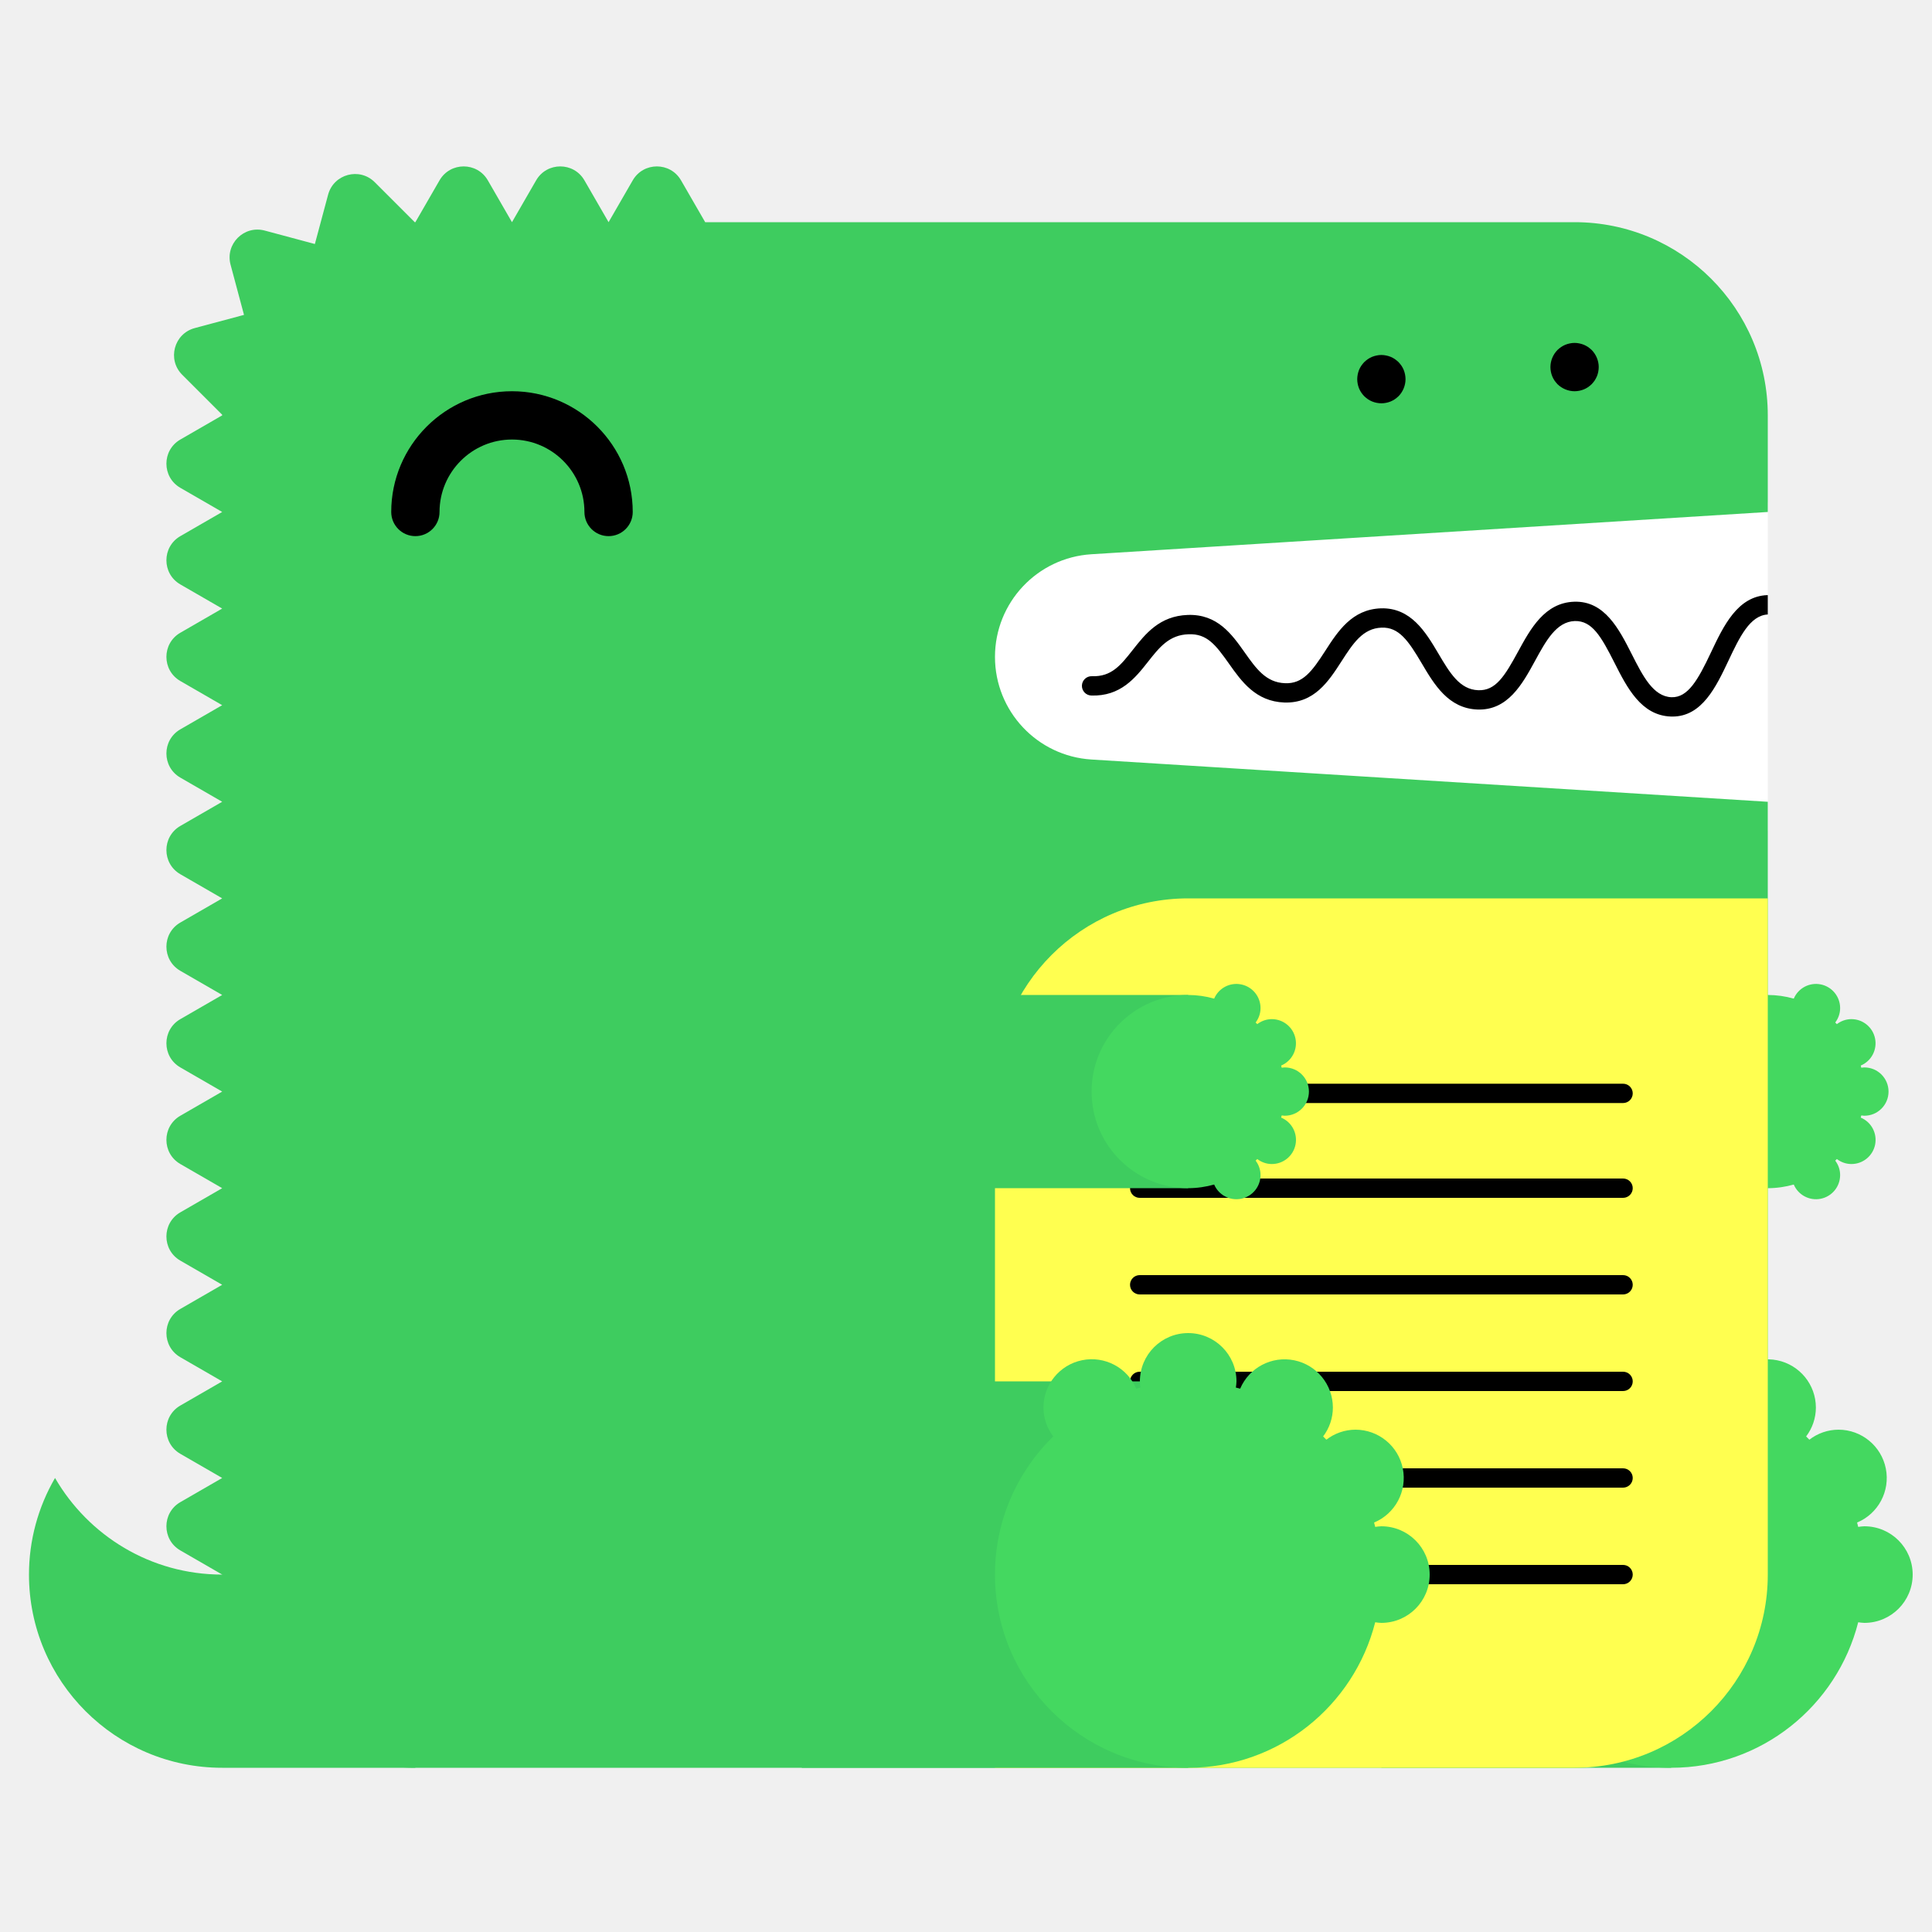
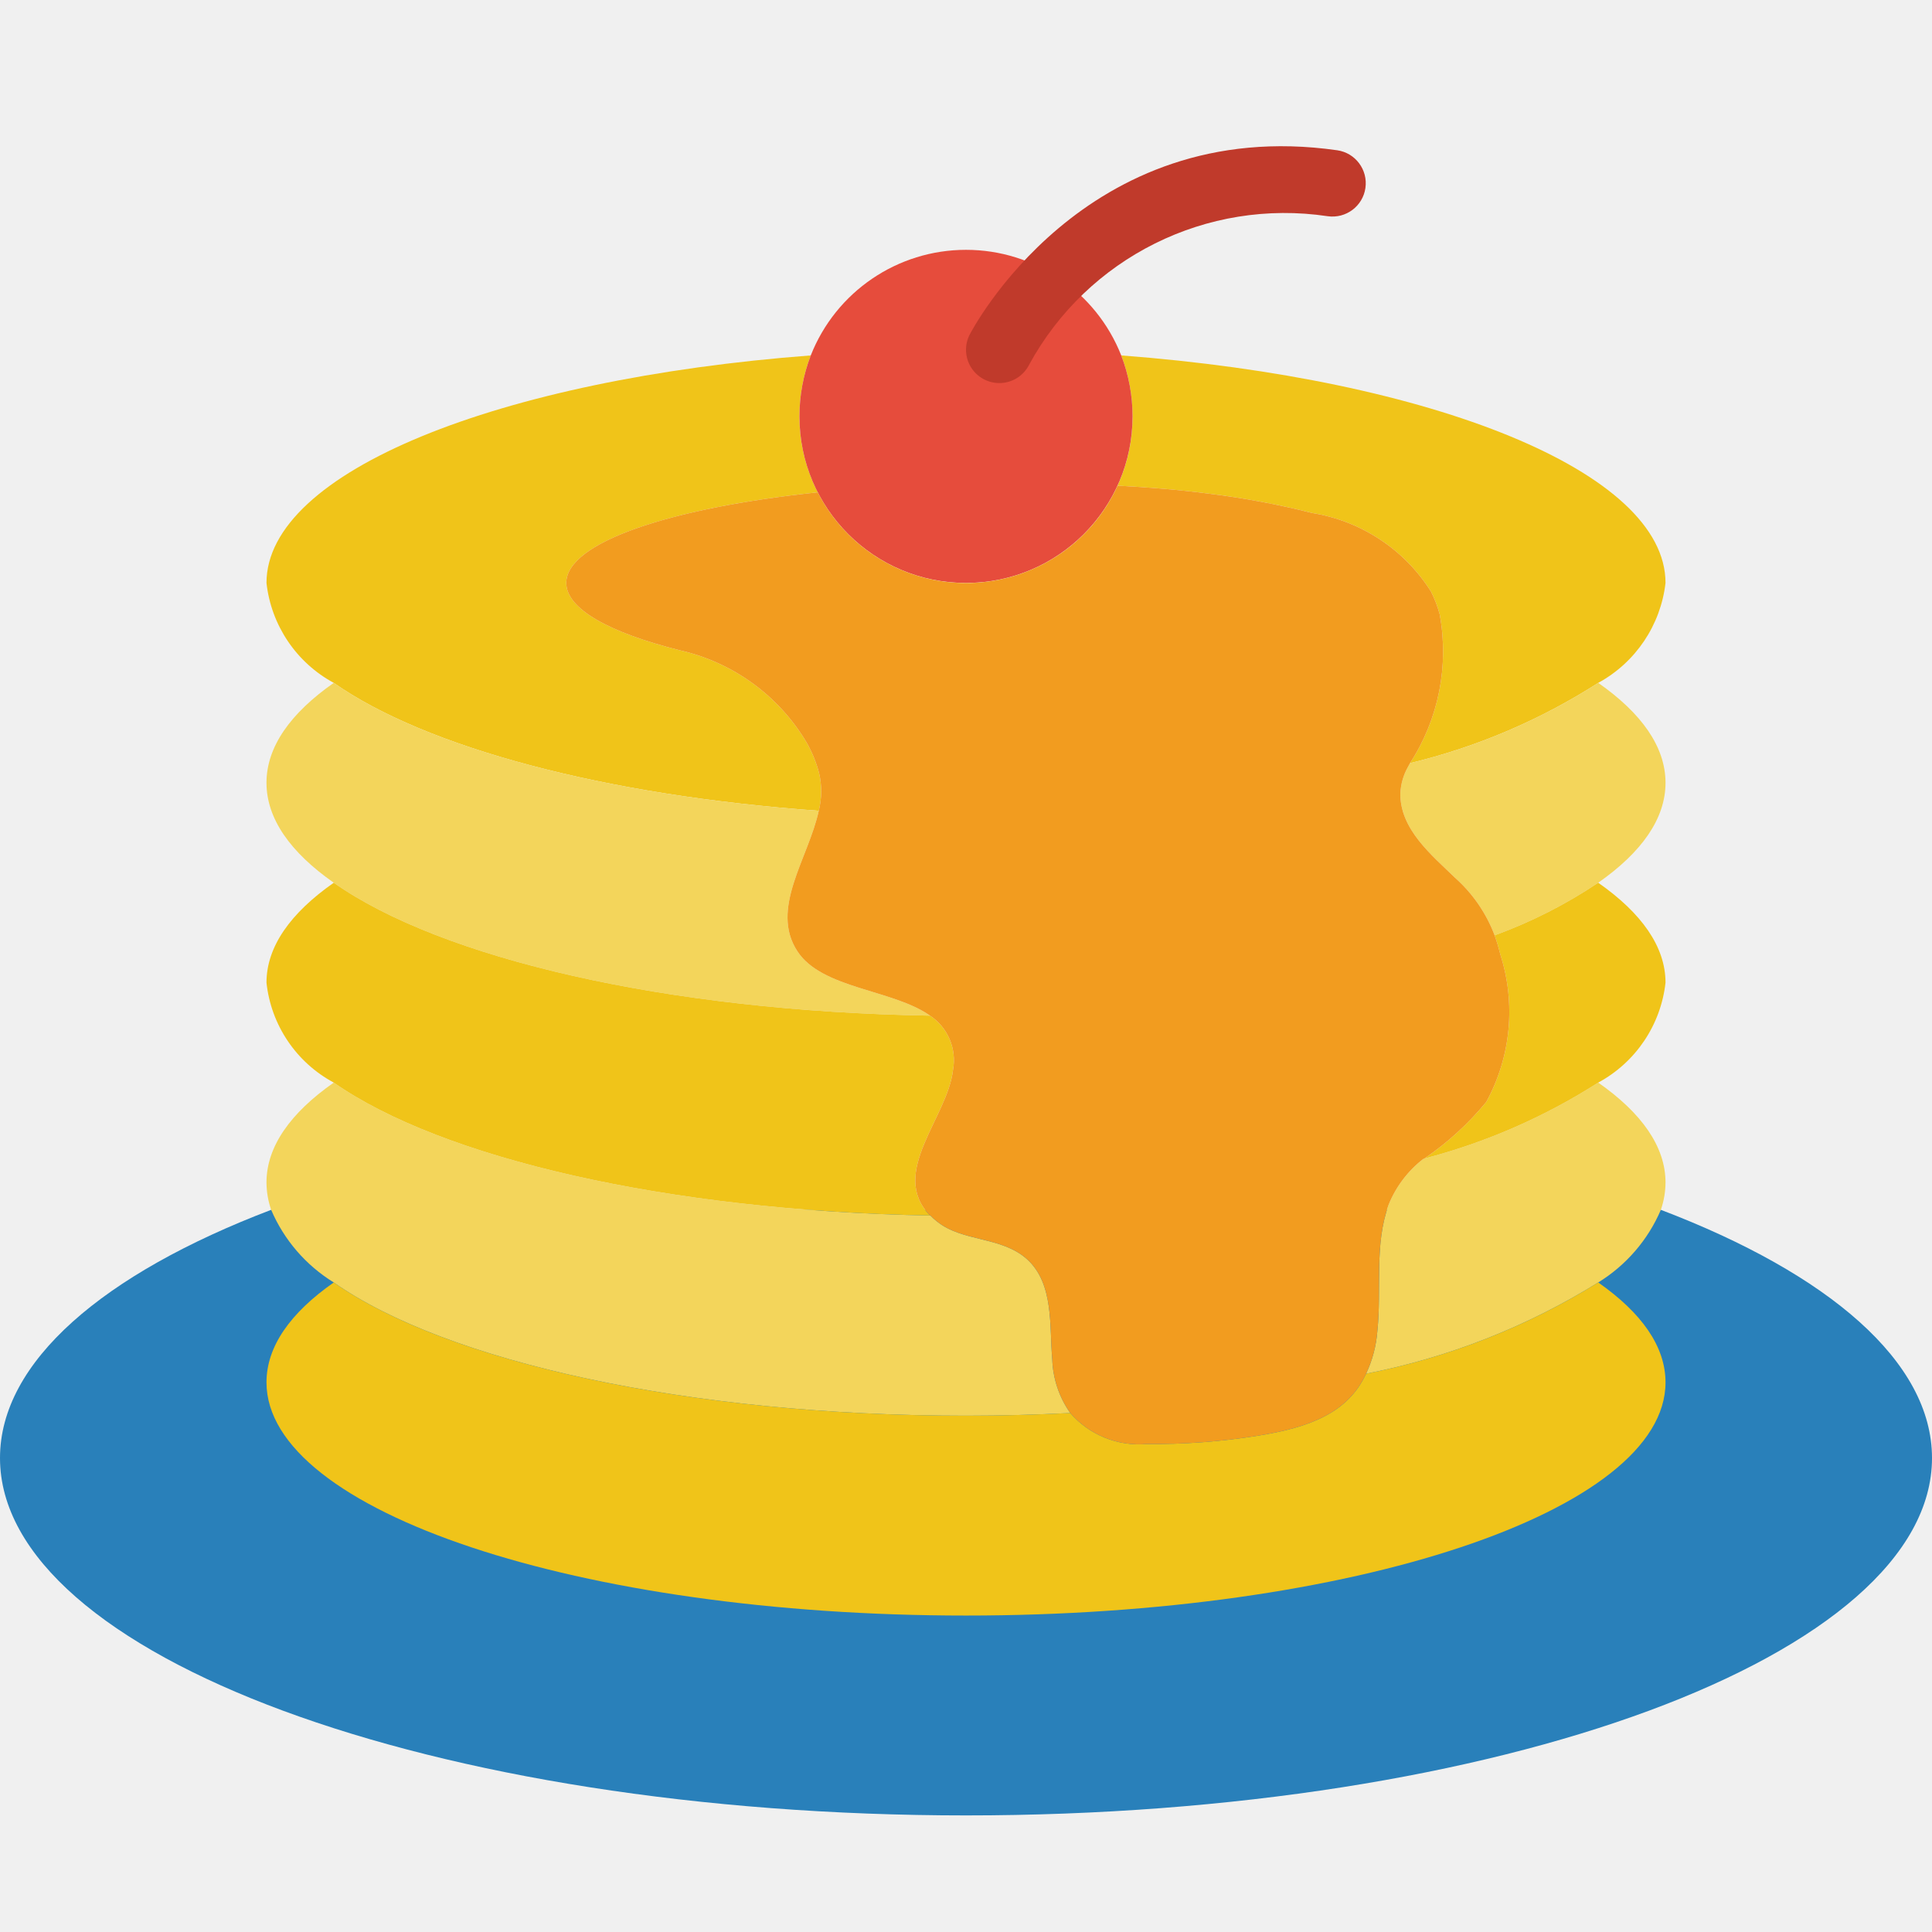
- <svg xmlns="http://www.w3.org/2000/svg" width="200" height="200" viewBox="0 0 200 200">
-   <g fill="none" fill-rule="evenodd">
-     <path fill="#FFF" d="M99 52h84v34H99z" />
-     <path d="M23 163c-7.398 0-13.843-4.027-17.303-10A19.886 19.886 0 0 0 3 163c0 11.046 8.954 20 20 20h20v-20H23z" fill="#3ECC5F" />
-     <path d="M112.98 57.376L183 53V43c0-11.046-8.954-20-20-20H73l-2.5-4.33c-1.112-1.925-3.889-1.925-5 0L63 23l-2.5-4.33c-1.111-1.925-3.889-1.925-5 0L53 23l-2.5-4.33c-1.111-1.925-3.889-1.925-5 0L43 23c-.022 0-.042.003-.065.003l-4.142-4.141c-1.57-1.571-4.252-.853-4.828 1.294l-1.369 5.104-5.192-1.392c-2.148-.575-4.111 1.389-3.535 3.536l1.39 5.193-5.102 1.367c-2.148.576-2.867 3.259-1.296 4.83l4.142 4.142c0 .021-.003.042-.003.064l-4.33 2.5c-1.925 1.111-1.925 3.889 0 5L23 53l-4.33 2.5c-1.925 1.111-1.925 3.889 0 5L23 63l-4.33 2.5c-1.925 1.111-1.925 3.889 0 5L23 73l-4.33 2.5c-1.925 1.111-1.925 3.889 0 5L23 83l-4.33 2.5c-1.925 1.111-1.925 3.889 0 5L23 93l-4.33 2.5c-1.925 1.111-1.925 3.889 0 5L23 103l-4.33 2.5c-1.925 1.111-1.925 3.889 0 5L23 113l-4.33 2.5c-1.925 1.111-1.925 3.889 0 5L23 123l-4.33 2.5c-1.925 1.111-1.925 3.889 0 5L23 133l-4.33 2.5c-1.925 1.111-1.925 3.889 0 5L23 143l-4.33 2.5c-1.925 1.111-1.925 3.889 0 5L23 153l-4.33 2.5c-1.925 1.111-1.925 3.889 0 5L23 163c0 11.046 8.954 20 20 20h120c11.046 0 20-8.954 20-20V83l-70.02-4.376A10.645 10.645 0 0 1 103 68c0-5.621 4.37-10.273 9.98-10.624" fill="#3ECC5F" />
-     <path fill="#3ECC5F" d="M143 183h30v-40h-30z" />
-     <path d="M193 158c-.219 0-.428.037-.639.064-.038-.15-.074-.301-.116-.451A5 5 0 0 0 190.32 148a4.96 4.96 0 0 0-3.016 1.036 26.531 26.531 0 0 0-.335-.336 4.955 4.955 0 0 0 1.011-2.987 5 5 0 0 0-9.599-1.959c-.148-.042-.297-.077-.445-.115.027-.211.064-.42.064-.639a5 5 0 0 0-5-5 5 5 0 0 0-5 5c0 .219.037.428.064.639-.148.038-.297.073-.445.115a4.998 4.998 0 0 0-9.599 1.959c0 1.125.384 2.151 1.011 2.987-3.717 3.632-6.031 8.693-6.031 14.3 0 11.046 8.954 20 20 20 9.339 0 17.16-6.41 19.361-15.064.211.027.42.064.639.064a5 5 0 0 0 5-5 5 5 0 0 0-5-5" fill="#44D860" />
-     <path fill="#3ECC5F" d="M153 123h30v-20h-30z" />
-     <path d="M193 115.5a2.5 2.5 0 1 0 0-5c-.109 0-.214.019-.319.032-.02-.075-.037-.15-.058-.225a2.501 2.501 0 0 0-.963-4.807c-.569 0-1.088.197-1.508.518a6.653 6.653 0 0 0-.168-.168c.314-.417.506-.931.506-1.494a2.5 2.5 0 0 0-4.8-.979A9.987 9.987 0 0 0 183 103c-5.522 0-10 4.478-10 10s4.478 10 10 10c.934 0 1.833-.138 2.69-.377a2.5 2.5 0 0 0 4.8-.979c0-.563-.192-1.077-.506-1.494.057-.055.113-.111.168-.168.42.321.939.518 1.508.518a2.5 2.5 0 0 0 .963-4.807c.021-.074.038-.15.058-.225.105.013.21.032.319.032" fill="#44D860" />
-     <path d="M63 55.5a2.5 2.5 0 0 1-2.5-2.5c0-4.136-3.364-7.5-7.5-7.5s-7.5 3.364-7.5 7.5a2.5 2.5 0 1 1-5 0c0-6.893 5.607-12.5 12.5-12.5S65.5 46.107 65.5 53a2.5 2.5 0 0 1-2.5 2.5" fill="#000" />
-     <path d="M103 183h60c11.046 0 20-8.954 20-20V93h-60c-11.046 0-20 8.954-20 20v70z" fill="#FFFF50" />
-     <path d="M168.02 124h-50.04a1 1 0 1 1 0-2h50.04a1 1 0 1 1 0 2m0 20h-50.04a1 1 0 1 1 0-2h50.04a1 1 0 1 1 0 2m0 20h-50.04a1 1 0 1 1 0-2h50.04a1 1 0 1 1 0 2m0-49.814h-50.04a1 1 0 1 1 0-2h50.04a1 1 0 1 1 0 2m0 19.814h-50.04a1 1 0 1 1 0-2h50.04a1 1 0 1 1 0 2m0 20h-50.04a1 1 0 1 1 0-2h50.04a1 1 0 1 1 0 2M183 61.611c-.012 0-.022-.006-.034-.005-3.09.105-4.552 3.196-5.842 5.923-1.346 2.85-2.387 4.703-4.093 4.647-1.889-.068-2.969-2.202-4.113-4.46-1.314-2.594-2.814-5.536-5.963-5.426-3.046.104-4.513 2.794-5.807 5.167-1.377 2.528-2.314 4.065-4.121 3.994-1.927-.07-2.951-1.805-4.136-3.813-1.321-2.236-2.848-4.75-5.936-4.664-2.994.103-4.465 2.385-5.763 4.4-1.373 2.13-2.335 3.428-4.165 3.351-1.973-.07-2.992-1.51-4.171-3.177-1.324-1.873-2.816-3.993-5.895-3.89-2.928.1-4.399 1.97-5.696 3.618-1.232 1.564-2.194 2.802-4.229 2.724a1 1 0 0 0-.072 2c3.017.101 4.545-1.8 5.872-3.487 1.177-1.496 2.193-2.787 4.193-2.855 1.926-.082 2.829 1.115 4.195 3.045 1.297 1.834 2.769 3.914 5.731 4.021 3.103.104 4.596-2.215 5.918-4.267 1.182-1.834 2.202-3.417 4.15-3.484 1.793-.067 2.769 1.35 4.145 3.681 1.297 2.197 2.766 4.686 5.787 4.796 3.125.108 4.634-2.62 5.949-5.035 1.139-2.088 2.214-4.06 4.119-4.126 1.793-.042 2.728 1.595 4.111 4.33 1.292 2.553 2.757 5.445 5.825 5.556l.169.003c3.064 0 4.518-3.075 5.805-5.794 1.139-2.41 2.217-4.68 4.067-4.773v-2z" fill="#000" />
-     <path fill="#3ECC5F" d="M83 183h40v-40H83z" />
-     <path d="M143 158c-.219 0-.428.037-.639.064-.038-.15-.074-.301-.116-.451A5 5 0 0 0 140.32 148a4.96 4.96 0 0 0-3.016 1.036 26.531 26.531 0 0 0-.335-.336 4.955 4.955 0 0 0 1.011-2.987 5 5 0 0 0-9.599-1.959c-.148-.042-.297-.077-.445-.115.027-.211.064-.42.064-.639a5 5 0 0 0-5-5 5 5 0 0 0-5 5c0 .219.037.428.064.639-.148.038-.297.073-.445.115a4.998 4.998 0 0 0-9.599 1.959c0 1.125.384 2.151 1.011 2.987-3.717 3.632-6.031 8.693-6.031 14.3 0 11.046 8.954 20 20 20 9.339 0 17.16-6.41 19.361-15.064.211.027.42.064.639.064a5 5 0 0 0 5-5 5 5 0 0 0-5-5" fill="#44D860" />
-     <path fill="#3ECC5F" d="M83 123h40v-20H83z" />
-     <path d="M133 115.5a2.5 2.5 0 1 0 0-5c-.109 0-.214.019-.319.032-.02-.075-.037-.15-.058-.225a2.501 2.501 0 0 0-.963-4.807c-.569 0-1.088.197-1.508.518a6.653 6.653 0 0 0-.168-.168c.314-.417.506-.931.506-1.494a2.5 2.5 0 0 0-4.8-.979A9.987 9.987 0 0 0 123 103c-5.522 0-10 4.478-10 10s4.478 10 10 10c.934 0 1.833-.138 2.69-.377a2.5 2.5 0 0 0 4.8-.979c0-.563-.192-1.077-.506-1.494.057-.055.113-.111.168-.168.42.321.939.518 1.508.518a2.5 2.5 0 0 0 .963-4.807c.021-.074.038-.15.058-.225.105.013.21.032.319.032" fill="#44D860" />
-     <path d="M143 41.75c-.16 0-.33-.02-.49-.05a2.52 2.52 0 0 1-.47-.14c-.15-.06-.29-.14-.431-.23-.13-.09-.259-.2-.38-.31-.109-.12-.219-.24-.309-.38s-.17-.28-.231-.43a2.619 2.619 0 0 1-.189-.96c0-.16.02-.33.05-.49.03-.16.08-.31.139-.47.061-.15.141-.29.231-.43.09-.13.2-.26.309-.38.121-.11.25-.22.38-.31.141-.09.281-.17.431-.23.149-.06.31-.11.47-.14.32-.07.65-.07.98 0 .159.03.32.08.47.14.149.06.29.14.43.23.13.09.259.2.38.31.11.12.22.25.31.38.09.14.17.28.23.43.06.16.11.31.14.47.029.16.05.33.05.49 0 .66-.271 1.31-.73 1.77-.121.11-.25.22-.38.31-.14.09-.281.17-.43.23a2.565 2.565 0 0 1-.96.19m20-1.25c-.66 0-1.3-.27-1.771-.73a3.802 3.802 0 0 1-.309-.38c-.09-.14-.17-.28-.231-.43a2.619 2.619 0 0 1-.189-.96c0-.66.27-1.3.729-1.77.121-.11.25-.22.38-.31.141-.09.281-.17.431-.23.149-.06.31-.11.47-.14.32-.07.66-.07.98 0 .159.03.32.08.47.14.149.06.29.14.43.23.13.09.259.2.38.31.459.47.73 1.11.73 1.77 0 .16-.021.33-.05.49-.03.16-.08.32-.14.47-.07.15-.14.29-.23.43-.09.13-.2.26-.31.38-.121.11-.25.22-.38.31-.14.09-.281.17-.43.23a2.565 2.565 0 0 1-.96.19" fill="#000" />
+ <svg xmlns="http://www.w3.org/2000/svg" height="512" viewBox="0 0 58 51" width="512">
+   <g id="Page-1" fill="none" fill-rule="evenodd">
+     <g id="007---Pancakes" fill-rule="nonzero">
+       <path id="Shape" d="m49.86 32.82c5.04 1.92 8.14 4.56 8.14 7.45 0 5.92-12.98 10.73-29 10.73s-29-4.81-29-10.73c0-2.89 3.1-5.53 8.14-7.45z" fill="#2980ba" />
+       <path id="Shape" d="m50 14c-.146 1.269-.899 2.388-2.02 3-1.736 1.113-3.645 1.928-5.65 2.41.857-1.321 1.176-2.921.89-4.47-.063-.235-.15-.463-.26-.68-.796-1.263-2.096-2.122-3.57-2.36-1.02-.258-2.056-.451-3.1-.58-.91-.12-1.82-.19-2.74-.24.298-.653.452-1.362.45-2.08 0-.626-.115-1.246-.34-1.83 9.36.71 16.34 3.49 16.34 6.83z" fill="#f0c419" />
+       <path id="Shape" d="m50 32c-.002.279-.049.556-.14.82-.386.903-1.043 1.665-1.88 2.18-2.138 1.329-4.5 2.258-6.97 2.74.192-.405.307-.843.34-1.29.13-1.26-.1-2.58.34-3.79.22-.54.579-1.013 1.04-1.37h.02l.01-.01c1.849-.481 3.61-1.251 5.22-2.28 1.3.91 2.02 1.92 2.02 3z" fill="#f3d55b" />
+       <path id="Shape" d="m32.13 38.92c-1.02.05-2.06.08-3.13.08-8.38 0-15.61-1.63-18.98-4-.837-.515-1.494-1.277-1.88-2.18-.091-.264-.138-.541-.14-.82 0-1.08.72-2.09 2.02-3 3.23 2.26 9.98 3.85 17.9 3.99h.01c.062.065.129.125.2.18.77.62 1.93.44 2.7 1.13.82.74.67 2.02.76 3.01.019.578.207 1.138.54 1.61z" fill="#f3d55b" />
+       <path id="Shape" d="m50 38c0 3.87-9.4 7-21 7s-21-3.13-21-7c0-1.08.72-2.09 2.02-3 3.37 2.37 10.6 4 18.98 4 1.07 0 2.11-.03 3.13-.08.574.66 1.429 1.006 2.3.93 1.118.012 2.236-.072 3.34-.25 1.56-.25 2.7-.69 3.24-1.86 2.47-.482 4.832-1.411 6.97-2.74 1.3.91 2.02 1.92 2.02 3z" fill="#f0c419" />
+       <path id="Shape" d="m50 20c0 1.08-.72 2.09-2.02 3-.969.65-2.014 1.18-3.11 1.58-.251-.665-.659-1.258-1.19-1.73-.7-.68-1.66-1.46-1.64-2.54.014-.278.092-.548.23-.79.02-.04.04-.07.06-.11 2.005-.482 3.914-1.297 5.65-2.41 1.3.91 2.02 1.92 2.02 3z" fill="#f3d55b" />
+       <path id="Shape" d="m24.58 20.84c-6.46-.46-11.81-1.91-14.56-3.84-1.124-.608-1.879-1.729-2.02-3 0-3.34 6.98-6.12 16.34-6.83-.225.584-.34 1.204-.34 1.83-.001.793.188 1.575.55 2.28-4.46.47-7.55 1.51-7.55 2.72 0 .78 1.29 1.49 3.4 2.02 1.602.36 2.985 1.366 3.82 2.78.162.286.287.592.37.91.087.372.083.759-.01 1.13z" fill="#f0c419" />
+       <path id="Shape" d="m27.92 26.99c-7.92-.13-14.68-1.72-17.9-3.99-1.3-.91-2.02-1.92-2.02-3s.72-2.09 2.02-3c2.75 1.93 8.1 3.38 14.56 3.84-.31 1.43-1.48 2.94-.64 4.22.74 1.13 2.86 1.14 3.98 1.93z" fill="#f3d55b" />
+       <path id="Shape" d="m27.92 32.99c-7.92-.14-14.67-1.73-17.9-3.99-1.128-.605-1.884-1.728-2.02-3 0-1.08.72-2.09 2.02-3 3.22 2.27 9.98 3.86 17.9 3.99.536.356.807.998.69 1.63-.16 1.43-1.94 3.09-.69 4.37z" fill="#f0c419" />
+       <path id="Shape" d="m50 26c-.141 1.271-.896 2.392-2.02 3-1.61 1.029-3.371 1.799-5.22 2.28.698-.475 1.324-1.047 1.86-1.7.741-1.357.893-2.958.42-4.43-.047-.193-.103-.383-.17-.57 1.096-.4 2.141-.93 3.11-1.58 1.3.91 2.02 1.92 2.02 3z" fill="#f0c419" />
+       <path id="Shape" d="m34 9c0 2.761-2.239 5-5 5s-5-2.239-5-5c-0-.626.115-1.246.34-1.83.755-1.913 2.603-3.17 4.66-3.17s3.905 1.257 4.66 3.17c.225.584.34 1.204.34 1.83z" fill="#e64c3c" />
+       <path id="Shape" d="m30 8c-.346-0-.668-.18-.85-.474s-.199-.662-.044-.972c.034-.067 3.416-6.63 11.037-5.543.547.078.926.585.848 1.132-.078.547-.585.926-1.132.848-3.628-.544-7.21 1.238-8.965 4.46-.17.337-.516.55-.894.549z" fill="#c03a2b" />
+       <path id="Shape" d="m44.62 29.58c-.536.653-1.162 1.225-1.86 1.7l-.01.01h-.02c-.461.357-.82.83-1.04 1.37-.44 1.21-.21 2.53-.34 3.79-.033.447-.148.885-.34 1.29-.54 1.17-1.68 1.61-3.24 1.86-1.104.178-2.222.262-3.34.25-.871.076-1.726-.27-2.3-.93-.333-.472-.521-1.032-.54-1.61-.09-.99.06-2.27-.76-3.01-.77-.69-1.93-.51-2.7-1.13-.071-.055-.138-.115-.2-.18h-.01c-1.25-1.28.53-2.94.69-4.37.117-.632-.154-1.274-.69-1.63-1.12-.79-3.24-.8-3.98-1.93-.84-1.28.33-2.79.64-4.22.093-.371.097-.758.01-1.13-.083-.318-.208-.624-.37-.91-.835-1.414-2.218-2.42-3.82-2.78-2.11-.53-3.4-1.24-3.4-2.02 0-1.21 3.09-2.25 7.55-2.72.873 1.707 2.646 2.765 4.563 2.722 1.917-.043 3.641-1.178 4.437-2.922.92.05 1.83.12 2.74.24 1.044.129 2.08.322 3.1.58 1.474.238 2.774 1.097 3.57 2.36.11.217.197.445.26.68.286 1.549-.033 3.149-.89 4.47-.02.04-.04.07-.06.11-.138.242-.216.512-.23.79-.02 1.08.94 1.86 1.64 2.54.531.472.939 1.065 1.19 1.73.067.187.123.377.17.57.473 1.472.321 3.073-.42 4.43z" fill="#f29c1f" />
+     </g>
  </g>
</svg>
